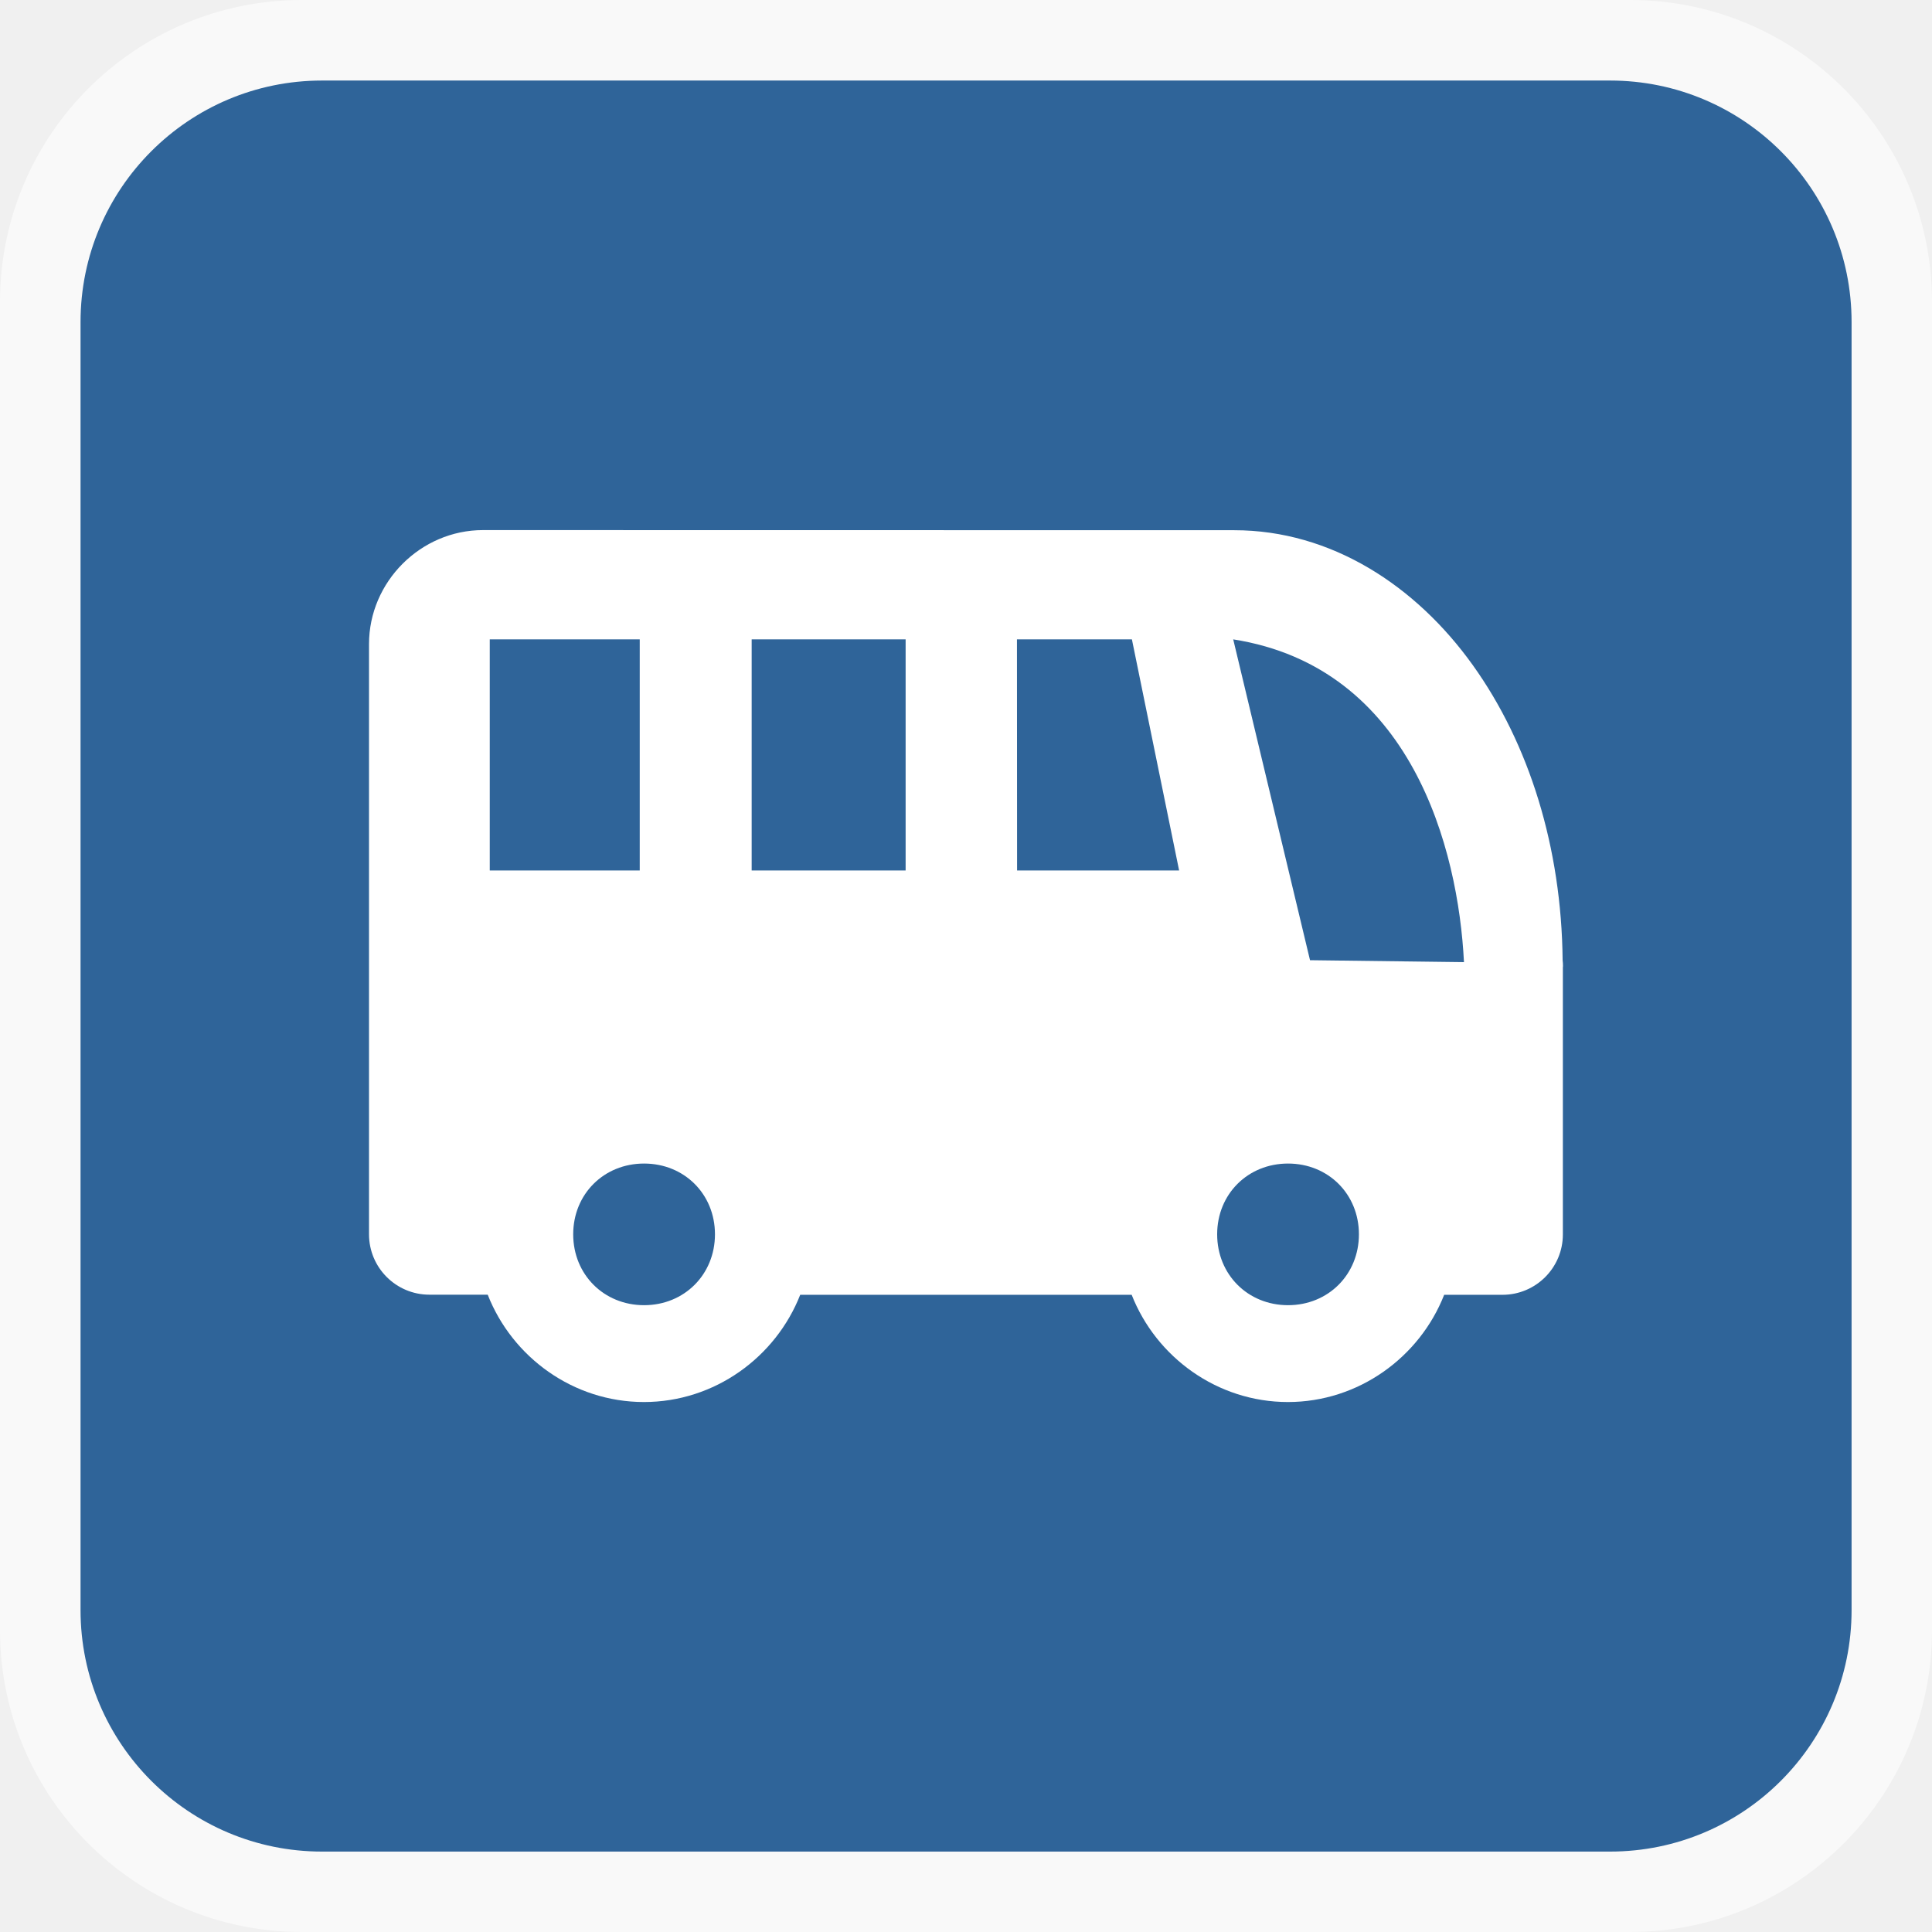
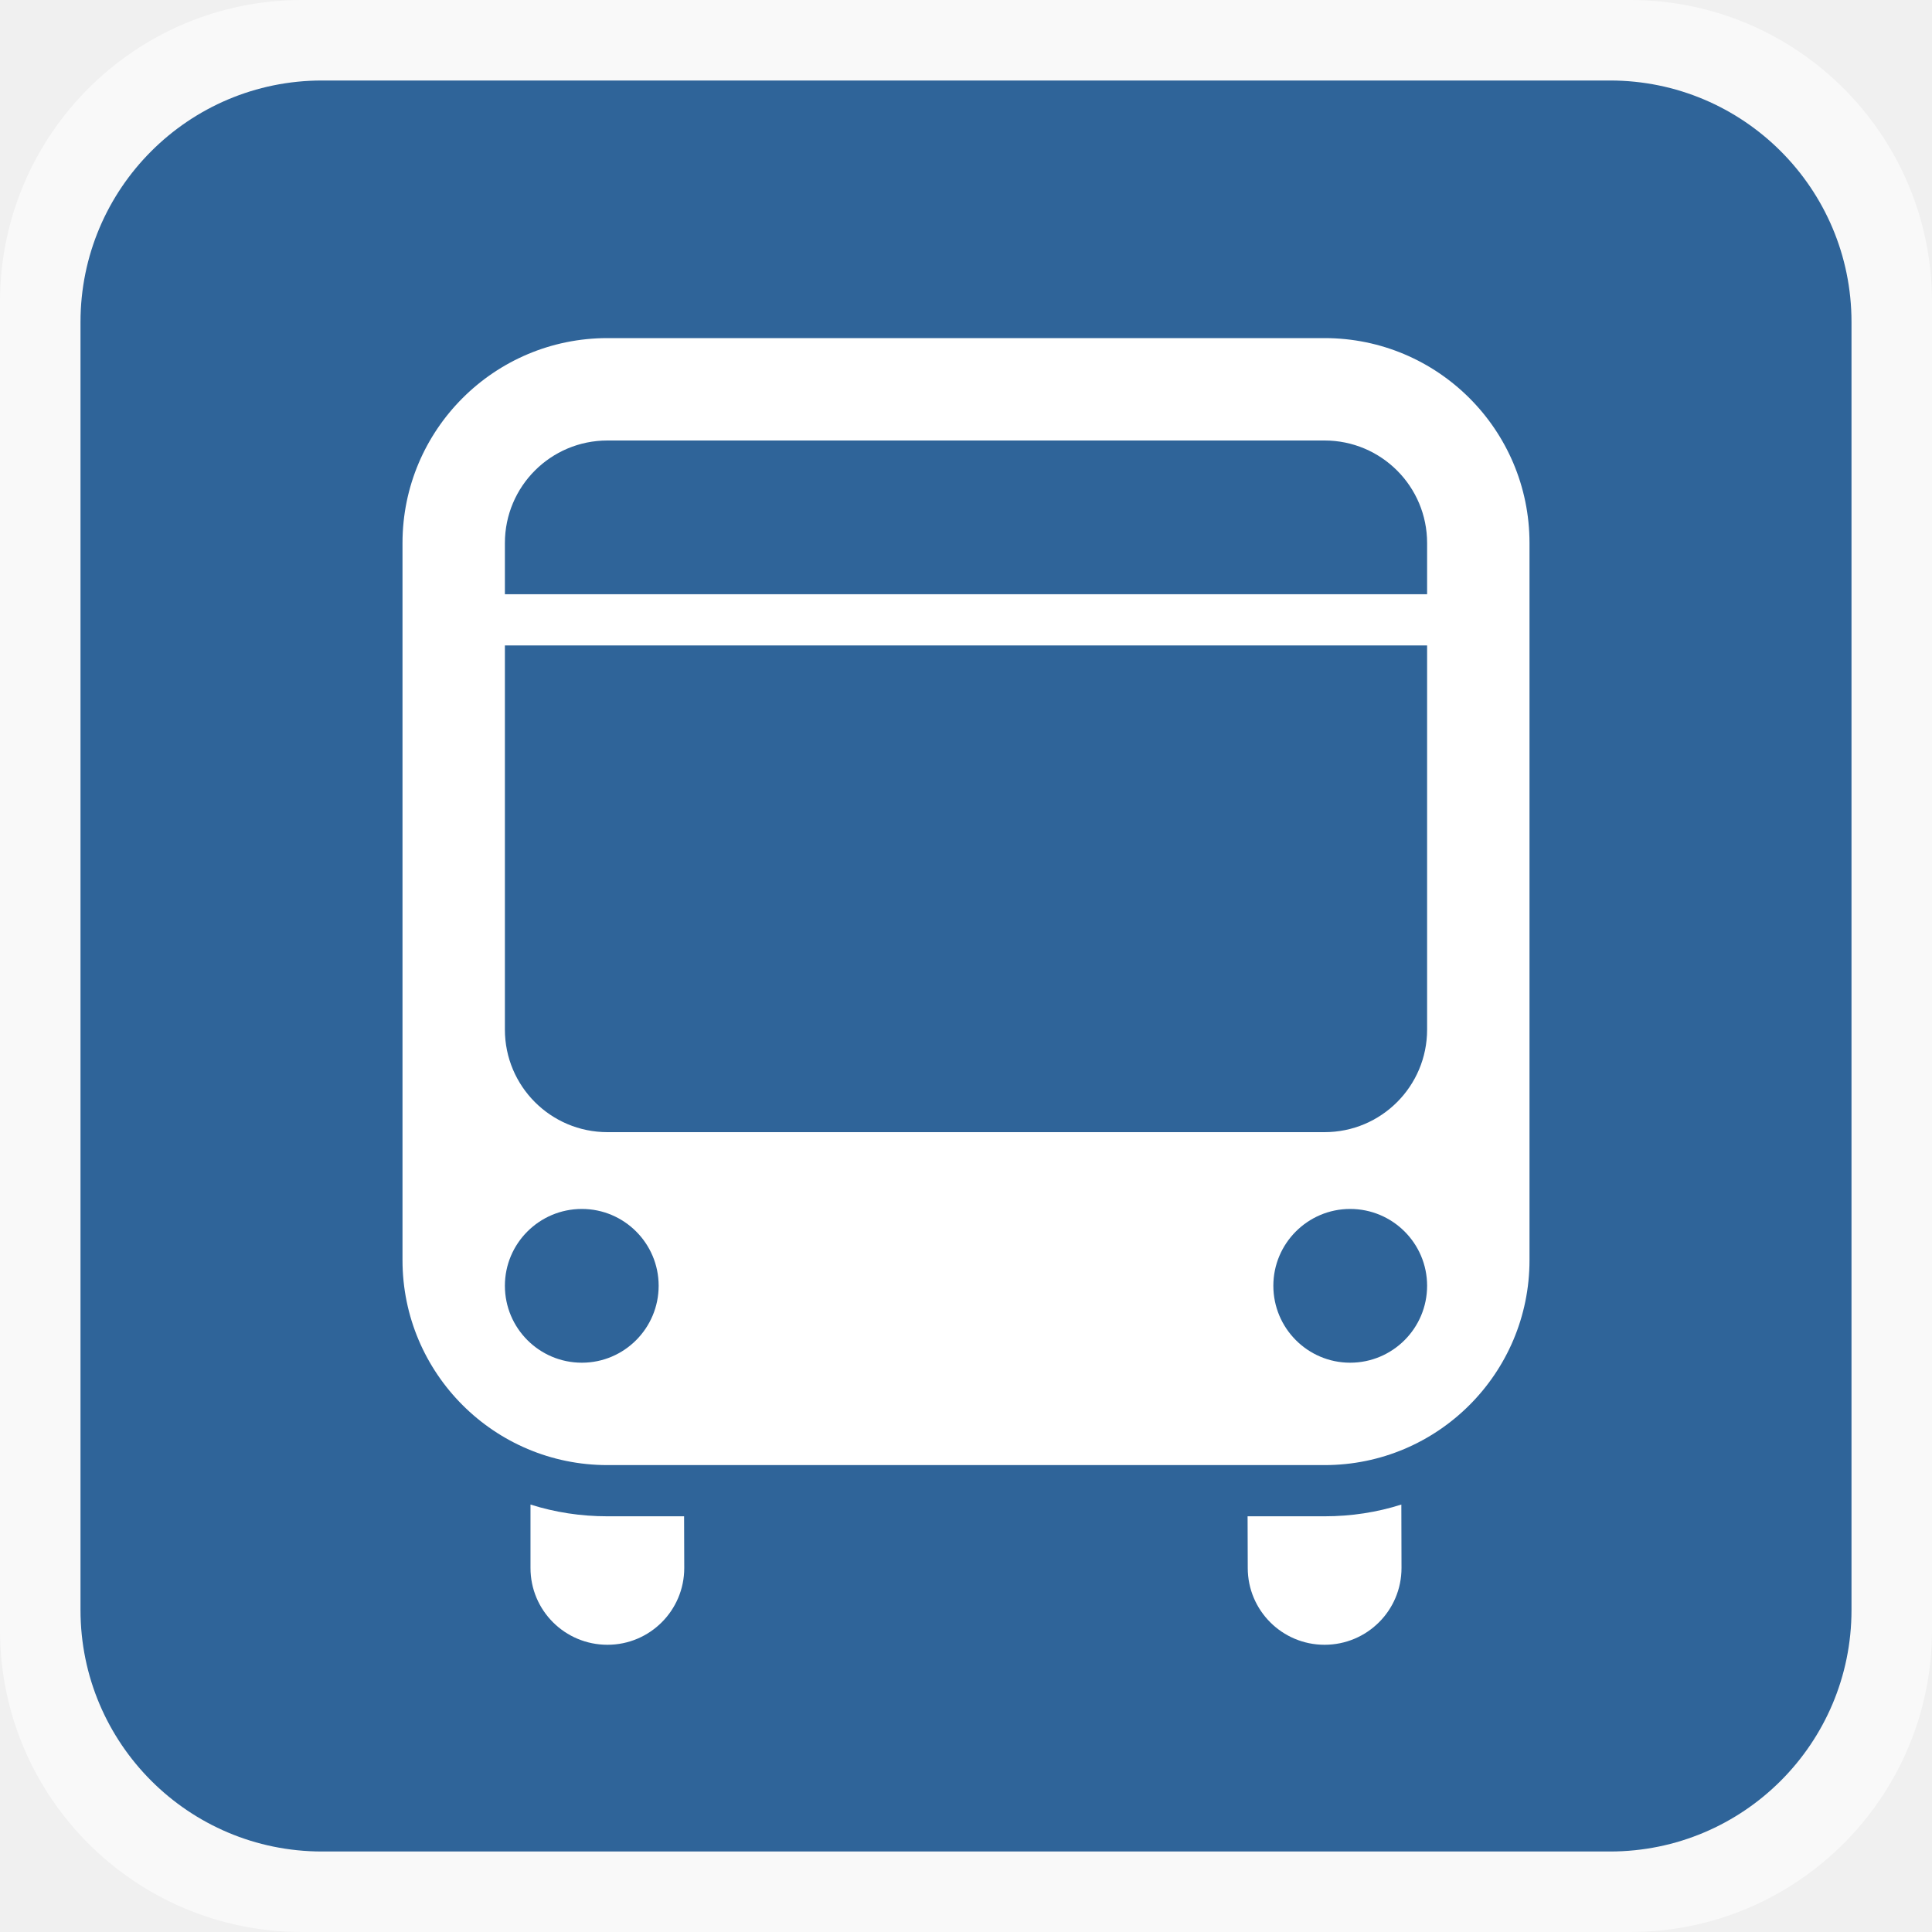
- <svg xmlns="http://www.w3.org/2000/svg" version="1.1" viewBox="0 0 16 16" width="12" height="12" xml:space="preserve">
-   <g opacity="1">
-     <rect id="Rectangle" width="16" height="16" rx="2.5" fill="#fff" opacity=".6" />
-     <rect x=".667" y=".667" width="14.667" height="14.667" rx="2" fill="#2F6499" />
-     <path d="m4 4.39c-0.516 0-0.944 0.428-0.944 0.944v4.888c2.7e-5 0.276 0.224 0.5 0.5 0.5h0.483c0.203 0.518 0.709 0.889 1.294 0.889 0.585 0 1.091-0.371 1.294-0.888h2.745c0.203 0.517 0.709 0.888 1.294 0.888s1.091-0.371 1.294-0.888h0.483c0.276-2.8e-5 0.5-0.224 0.5-0.5v-2.212c4.7e-4 -0.003 9.33e-4 -0.007 0.001-0.01-5e-5 -0.017-9.33e-4 -0.033-0.003-0.049-0.009-0.936-0.278-1.792-0.742-2.441-0.472-0.661-1.175-1.12-1.978-1.12zm0.056 0.905h1.242v1.914h-1.242zm2.169 0h1.275v1.914h-1.275zm2.197 0h0.952l0.391 1.914h-1.342zm1.791 0c1.478 0.232 1.864 1.738 1.911 2.673l-1.275-0.016zm-4.879 4.341c0.333 0 0.587 0.253 0.587 0.586 0 0.333-0.254 0.587-0.587 0.587-0.333 0-0.587-0.254-0.587-0.587s0.254-0.586 0.587-0.586zm5.333 0c0.333 0 0.587 0.253 0.587 0.586 0 0.333-0.254 0.587-0.587 0.587-0.333 0-0.587-0.254-0.587-0.587s0.254-0.586 0.587-0.586z" fill="#fff" />
+ <svg xmlns="http://www.w3.org/2000/svg" width="12px" height="12px" viewBox="0 0 12 12" version="1.1">
+   <g id="bus-s" stroke="none" fill="none">
+     <rect id="Rectangle" fill="#FFFFFF" fill-rule="nonzero" opacity="0.6" x="0" y="0" width="12" height="12" rx="1.875" />
+     <rect id="Rectangle" fill="#2F6499" fill-rule="nonzero" x="0.5" y="0.5" width="11" height="11" rx="1.5" />
+     <path d="M3.295,9.345 C3.446,9.393 3.606,9.418 3.773,9.418 L4.249,9.418 L4.25,9.739 C4.25,10.003 4.036,10.216 3.773,10.216 C3.509,10.216 3.295,10.003 3.295,9.739 L3.295,9.345 Z M8.704,9.345 L8.705,9.739 C8.705,10.003 8.491,10.216 8.227,10.216 C7.964,10.216 7.75,10.003 7.75,9.739 L7.749,9.418 L8.227,9.418 C8.393,9.418 8.554,9.393 8.704,9.345 Z M8.227,2.1 C8.93,2.1 9.5,2.67 9.5,3.373 L9.5,7.827 C9.5,8.53 8.93,9.1 8.227,9.1 L3.773,9.1 C3.07,9.1 2.5,8.53 2.5,7.827 L2.5,3.373 C2.5,2.67 3.07,2.1 3.773,2.1 L8.227,2.1 Z M3.614,7.509 C3.35,7.509 3.136,7.723 3.136,7.986 C3.136,8.25 3.35,8.464 3.614,8.464 C3.877,8.464 4.091,8.25 4.091,7.986 C4.091,7.723 3.877,7.509 3.614,7.509 Z M8.386,7.509 C8.123,7.509 7.909,7.723 7.909,7.986 C7.909,8.25 8.123,8.464 8.386,8.464 C8.65,8.464 8.864,8.25 8.864,7.986 C8.864,7.723 8.65,7.509 8.386,7.509 Z M8.864,4.009 L3.136,4.009 L3.136,6.395 C3.136,6.747 3.421,7.032 3.773,7.032 L8.227,7.032 C8.579,7.032 8.864,6.747 8.864,6.395 L8.864,4.009 Z M8.227,2.736 L3.773,2.736 C3.421,2.736 3.136,3.021 3.136,3.373 L3.136,3.691 L8.864,3.691 L8.864,3.373 C8.864,3.021 8.579,2.736 8.227,2.736 Z" id="Shape" fill="#FFFFFF" fill-rule="evenodd" />
  </g>
</svg>
